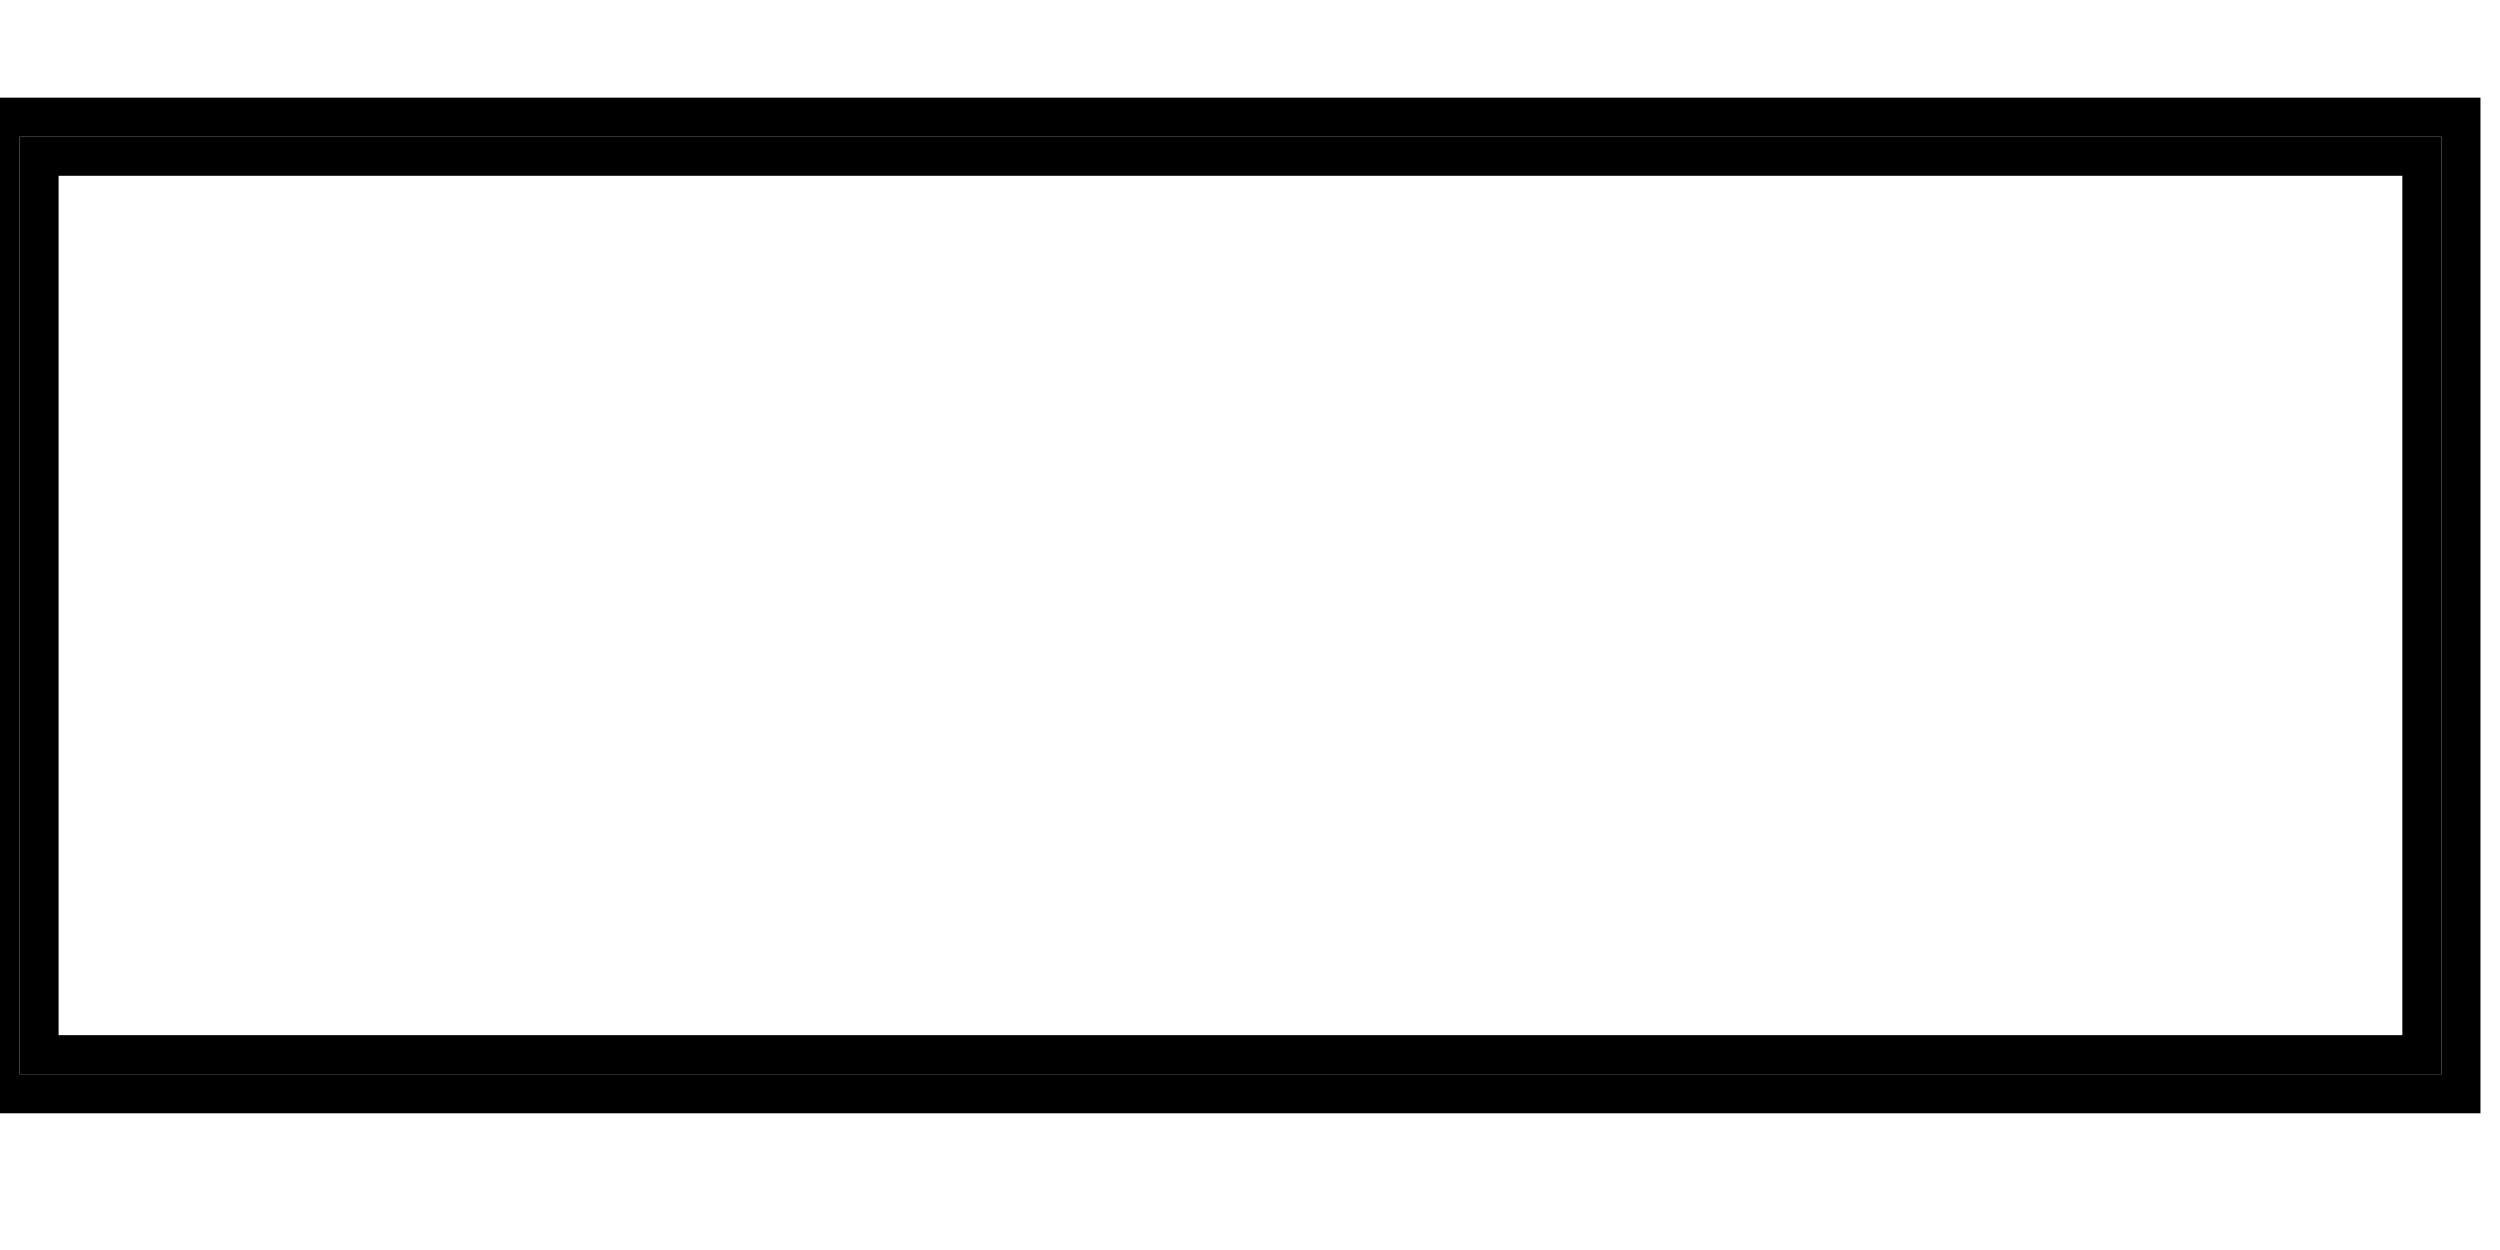
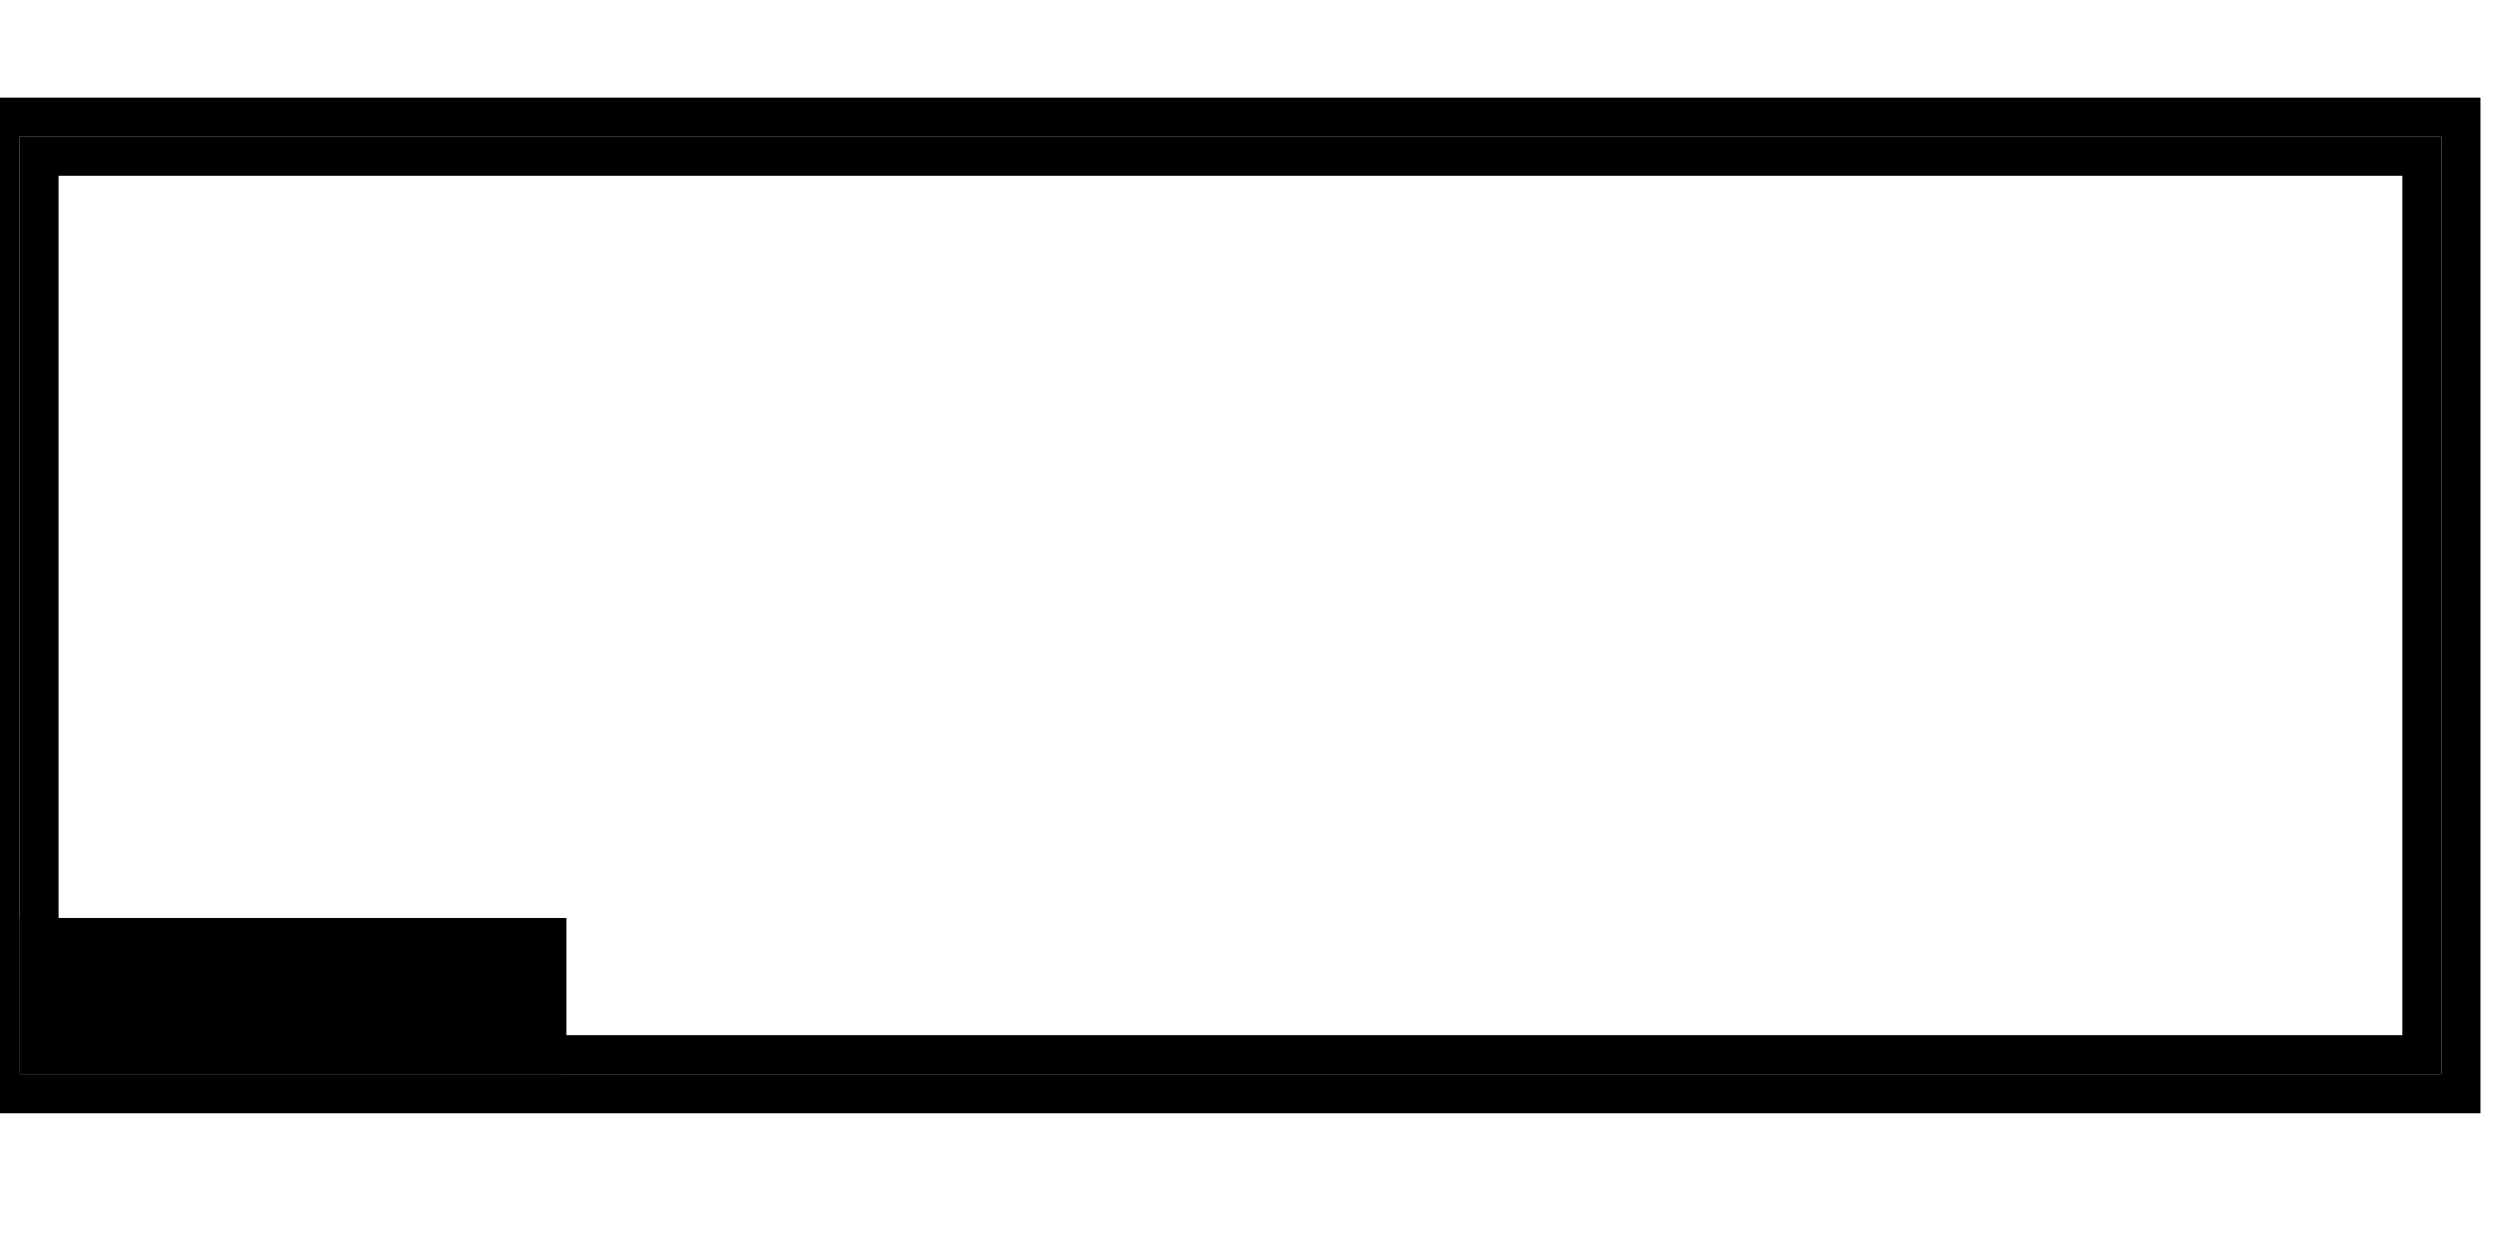
<svg width="64" height="32">
  <g>
    <path stroke="rgb(0,0,0)" fill="none" d="M 0,3 L 63,3 L 63,28 L 0,28 z " />
    <path stroke="rgb(0,0,0)" fill="none" d="M 1,4 L 62,4 L 62,27 L 1,27 z " />
+     <path stroke="rgb(0,0,0)" fill="black" d="M 1,24 L 14,24 L 14,27 L 1,27 z " />
  </g>
</svg>
